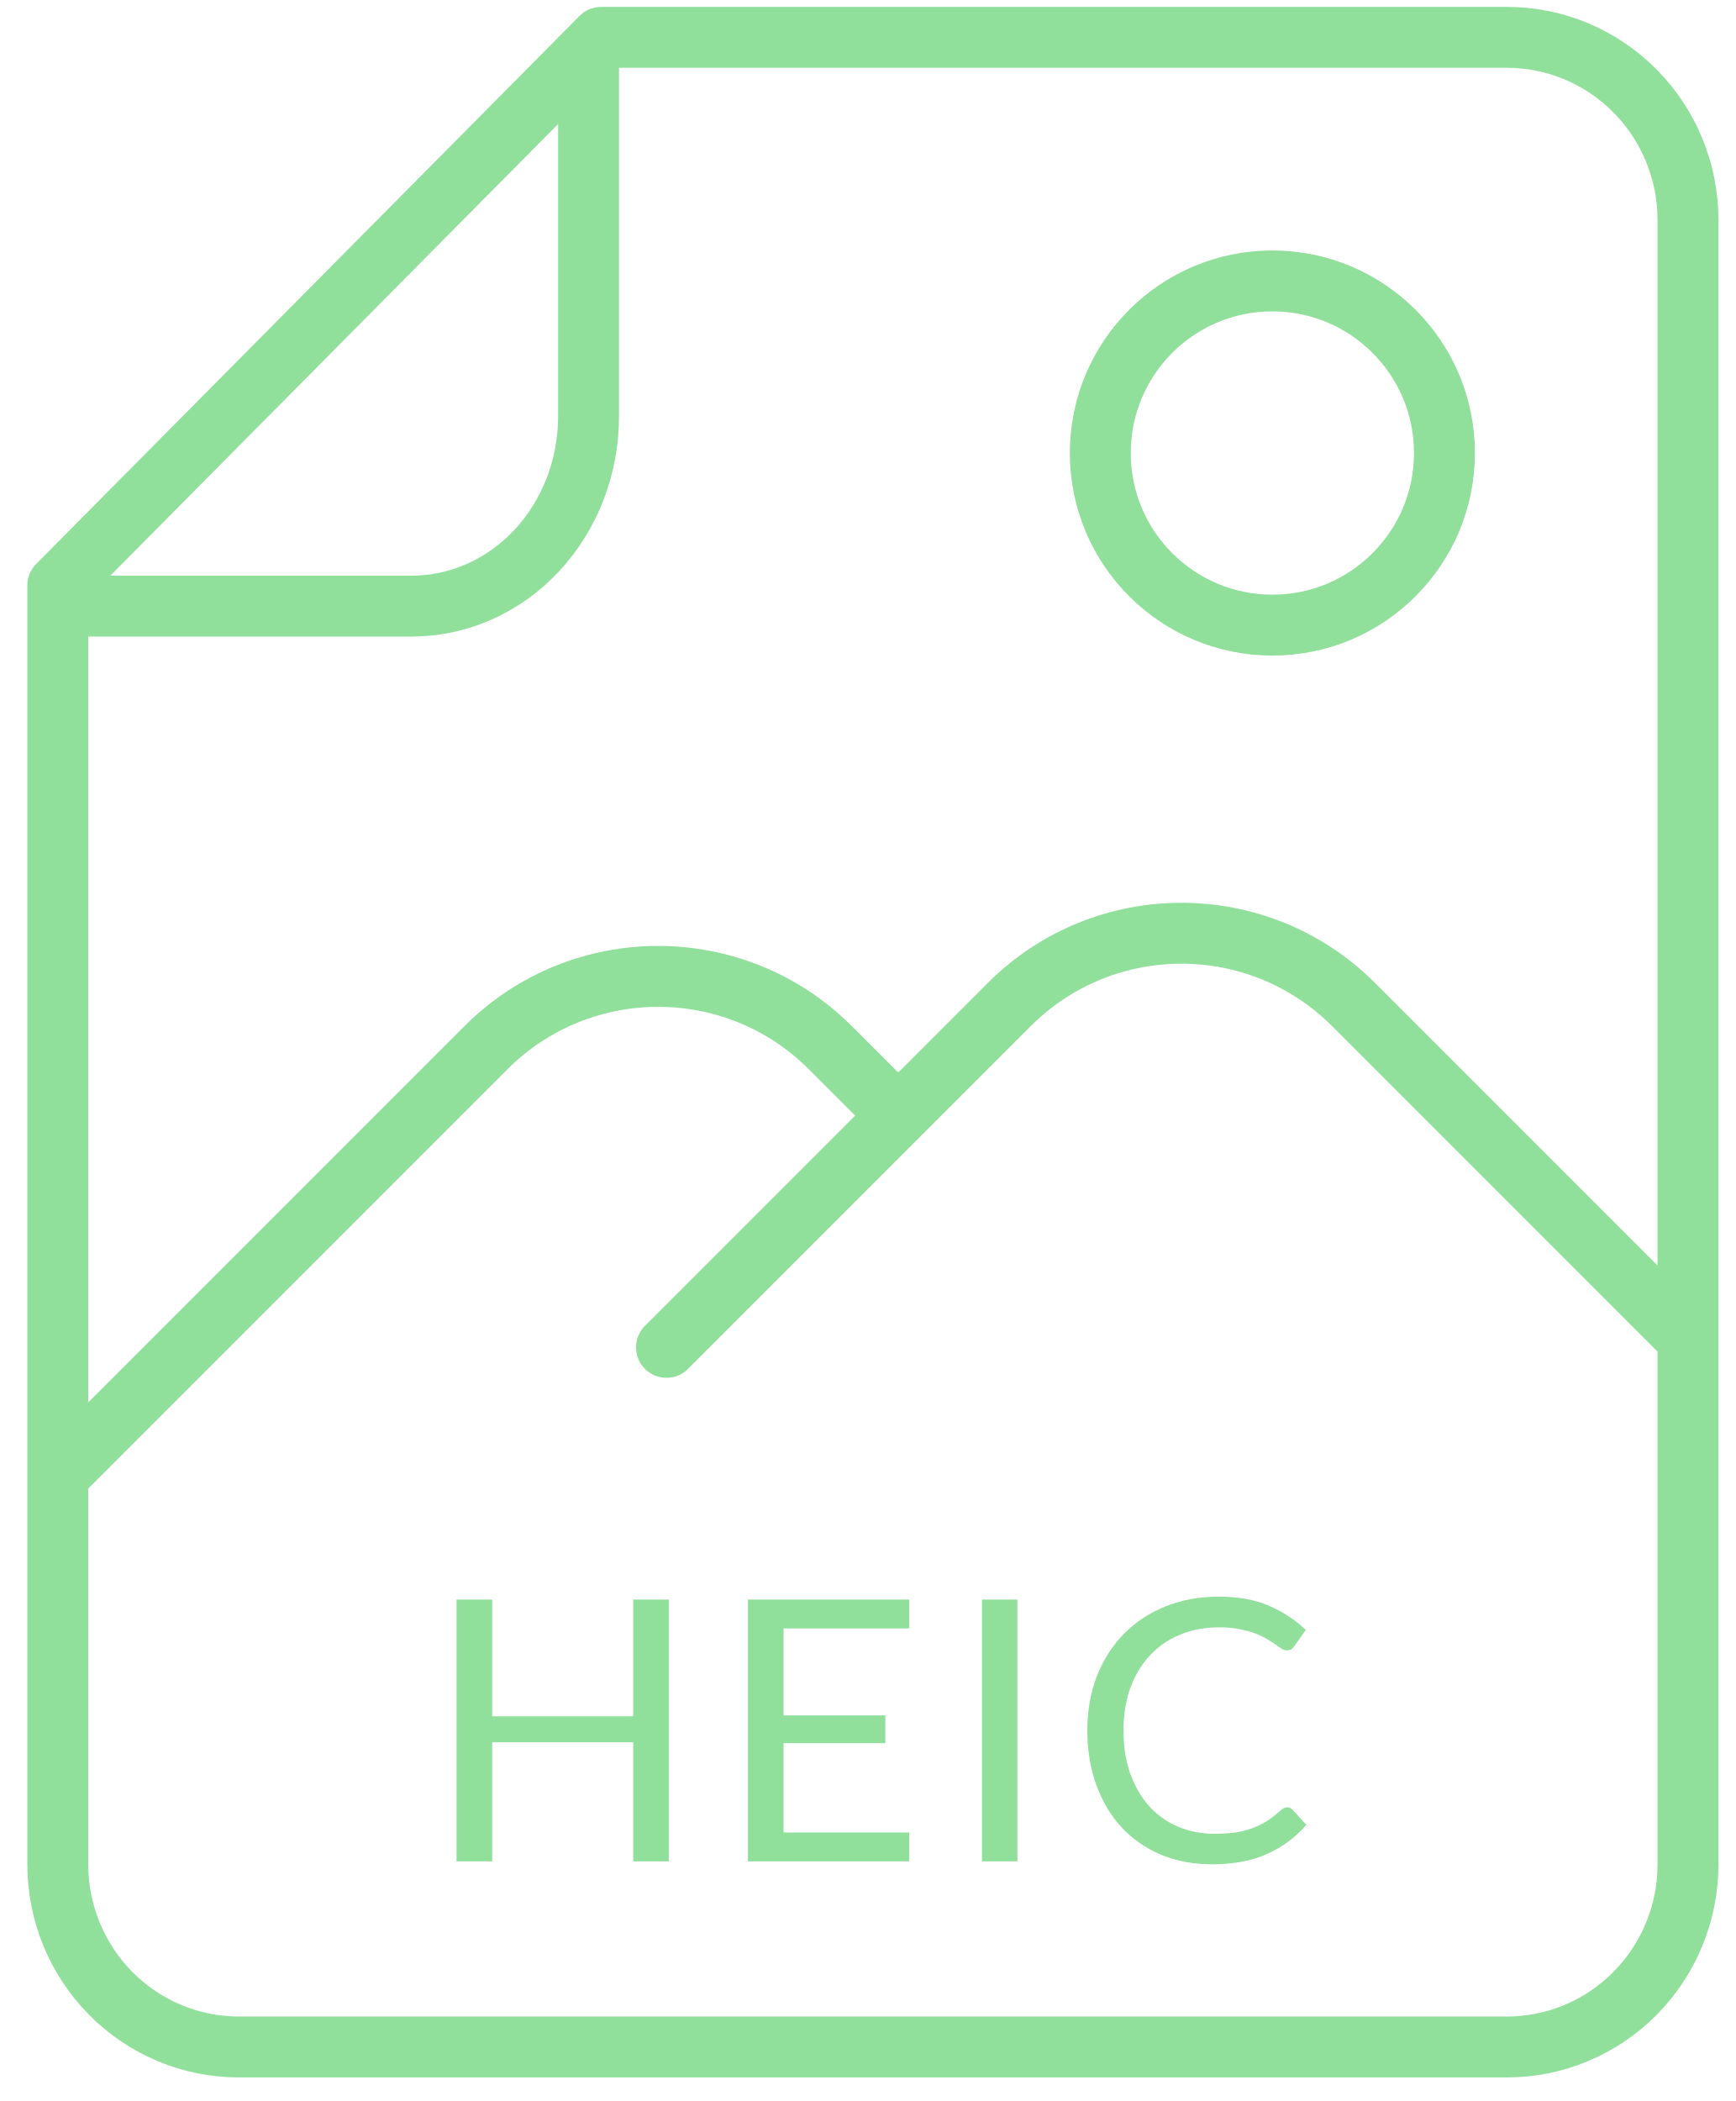
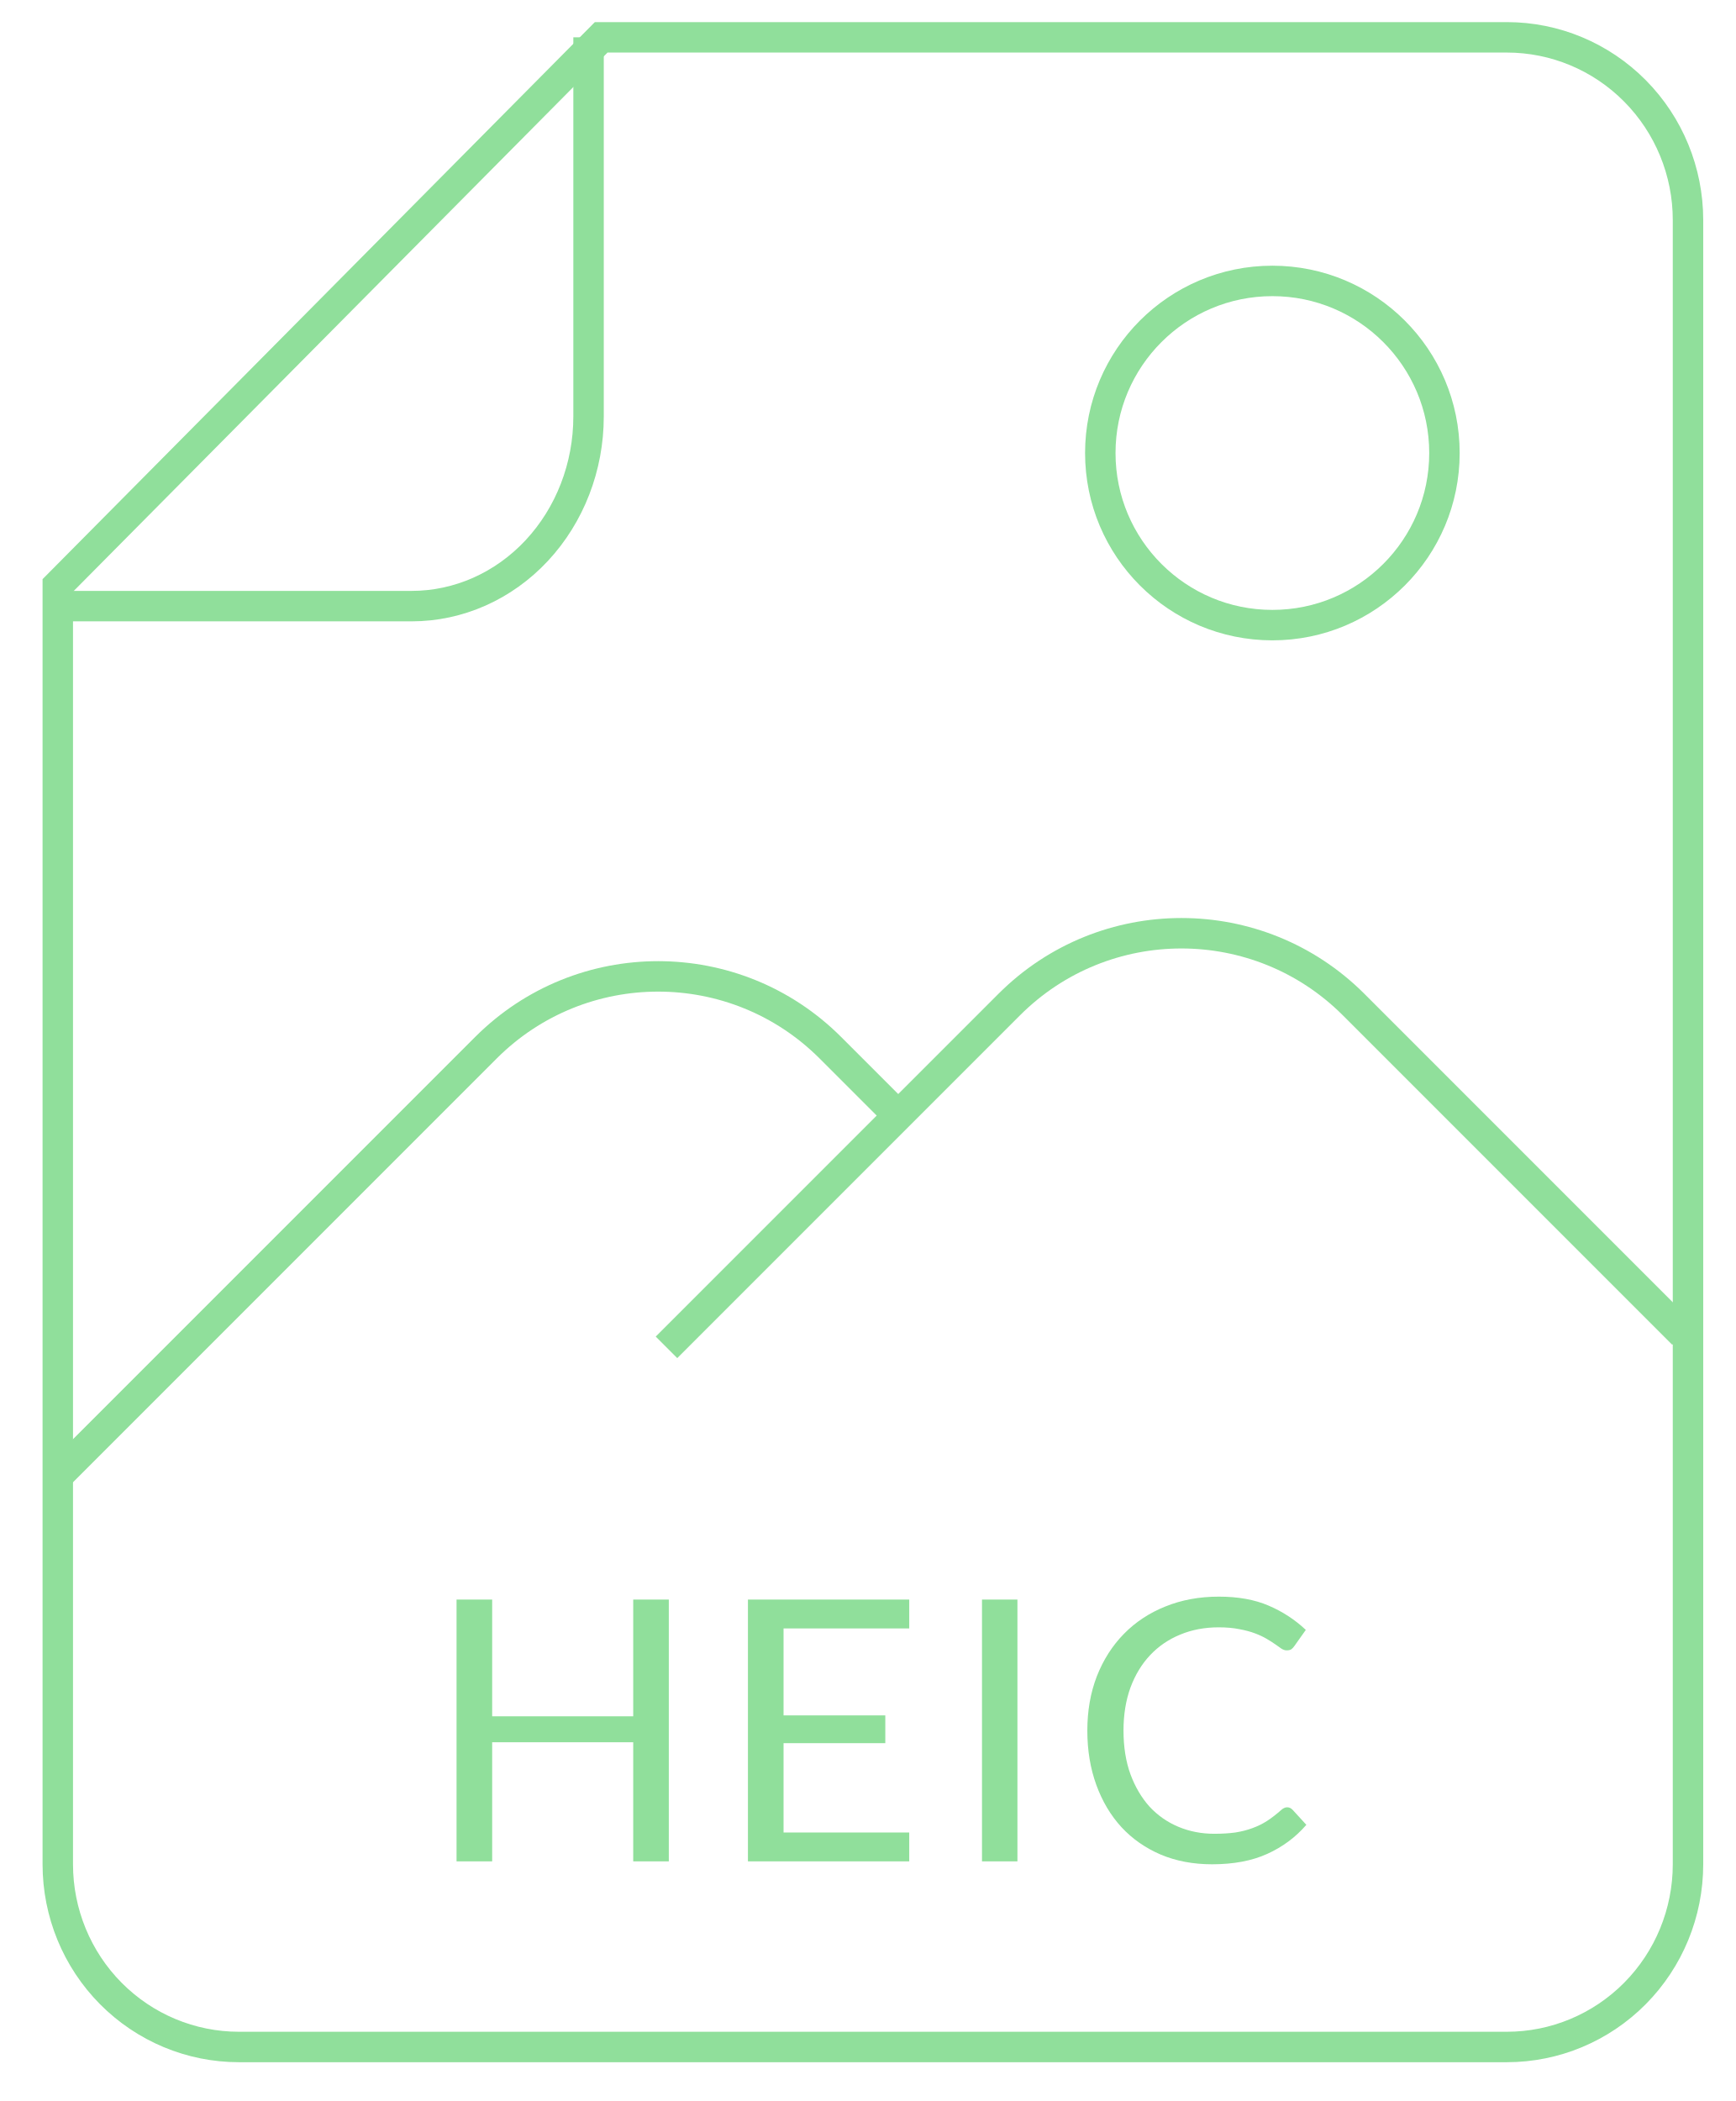
<svg xmlns="http://www.w3.org/2000/svg" width="57" height="69" viewBox="0 0 57 69" fill="none">
-   <path d="M49.495 67.226H7.847C6.269 67.226 4.756 66.594 3.64 65.469C2.524 64.344 1.898 62.818 1.898 61.226V19.226L19.747 1.226H49.495C51.073 1.226 52.586 1.858 53.702 2.984C54.818 4.109 55.445 5.635 55.445 7.226V61.226C55.445 62.818 54.818 64.344 53.702 65.469C52.586 66.594 51.073 67.226 49.495 67.226Z" stroke="#90DF9B" stroke-width="2" stroke-linejoin="round" />
+   <path d="M49.495 67.226H7.847C6.269 67.226 4.756 66.594 3.64 65.469C2.524 64.344 1.898 62.818 1.898 61.226V19.226L19.747 1.226H49.495C51.073 1.226 52.586 1.858 53.702 2.984C54.818 4.109 55.445 5.635 55.445 7.226V61.226C55.445 62.818 54.818 64.344 53.702 65.469C52.586 66.594 51.073 67.226 49.495 67.226Z" stroke="#90DF9B" strokeWidth="2" strokeLinejoin="round" />
  <path d="M21.968 61.13H20.799V57.218H16.166V61.13H14.996V52.532H16.166V56.366H20.799V52.532H21.968V61.13Z" fill="#90DF9B" />
  <path d="M29.865 52.532V53.48H25.737V56.336H29.079V57.248H25.737V60.182H29.865V61.13H24.567V52.532H29.865Z" fill="#90DF9B" />
  <path d="M33.419 61.13H32.255V52.532H33.419V61.13Z" fill="#90DF9B" />
  <path d="M42.279 59.354C42.343 59.354 42.401 59.38 42.453 59.432L42.909 59.93C42.557 60.338 42.129 60.656 41.625 60.884C41.125 61.112 40.521 61.226 39.813 61.226C39.193 61.226 38.631 61.12 38.127 60.908C37.623 60.692 37.193 60.392 36.837 60.008C36.481 59.62 36.205 59.156 36.009 58.616C35.813 58.076 35.715 57.482 35.715 56.834C35.715 56.186 35.819 55.592 36.027 55.052C36.239 54.512 36.535 54.048 36.915 53.66C37.295 53.272 37.749 52.972 38.277 52.76C38.809 52.544 39.395 52.436 40.035 52.436C40.667 52.436 41.211 52.534 41.667 52.73C42.127 52.926 42.535 53.192 42.891 53.528L42.513 54.062C42.485 54.102 42.453 54.136 42.417 54.164C42.381 54.188 42.329 54.2 42.261 54.2C42.209 54.2 42.153 54.182 42.093 54.146C42.037 54.106 41.969 54.058 41.889 54.002C41.809 53.946 41.715 53.886 41.607 53.822C41.499 53.758 41.371 53.698 41.223 53.642C41.075 53.586 40.903 53.54 40.707 53.504C40.511 53.464 40.285 53.444 40.029 53.444C39.569 53.444 39.147 53.524 38.763 53.684C38.383 53.84 38.055 54.064 37.779 54.356C37.503 54.648 37.287 55.004 37.131 55.424C36.979 55.844 36.903 56.314 36.903 56.834C36.903 57.37 36.979 57.848 37.131 58.268C37.287 58.688 37.497 59.044 37.761 59.336C38.029 59.624 38.345 59.844 38.709 59.996C39.073 60.148 39.465 60.224 39.885 60.224C40.141 60.224 40.371 60.21 40.575 60.182C40.779 60.15 40.967 60.102 41.139 60.038C41.315 59.974 41.477 59.894 41.625 59.798C41.777 59.698 41.929 59.58 42.081 59.444C42.149 59.384 42.215 59.354 42.279 59.354Z" fill="#90DF9B" />
-   <circle cx="41.793" cy="14.878" r="5.652" stroke="#90DF9B" stroke-width="2" stroke-linecap="round" />
-   <path d="M1.858 48.512L15.961 34.409C19.085 31.285 24.151 31.285 27.275 34.409L29.664 36.798" stroke="#90DF9B" stroke-width="2" />
-   <path d="M21.892 44.249L33.149 32.992C36.273 29.868 41.338 29.868 44.462 32.992L55.281 43.811" stroke="#90DF9B" stroke-width="2" stroke-linecap="round" />
-   <path d="M19.332 1.226V13.679C19.332 15.331 18.719 16.914 17.63 18.082C16.54 19.25 15.062 19.906 13.52 19.906H1.898" stroke="#90DF9B" stroke-width="2" stroke-linejoin="round" />
+   <circle cx="41.793" cy="14.878" r="5.652" stroke="#90DF9B" strokeWidth="2" strokeLinecap="round" />
+   <path d="M1.858 48.512L15.961 34.409C19.085 31.285 24.151 31.285 27.275 34.409L29.664 36.798" stroke="#90DF9B" strokeWidth="2" />
+   <path d="M21.892 44.249L33.149 32.992C36.273 29.868 41.338 29.868 44.462 32.992L55.281 43.811" stroke="#90DF9B" strokeWidth="2" strokeLinecap="round" />
+   <path d="M19.332 1.226V13.679C19.332 15.331 18.719 16.914 17.63 18.082C16.54 19.25 15.062 19.906 13.52 19.906H1.898" stroke="#90DF9B" strokeWidth="2" strokeLinejoin="round" />
</svg>
